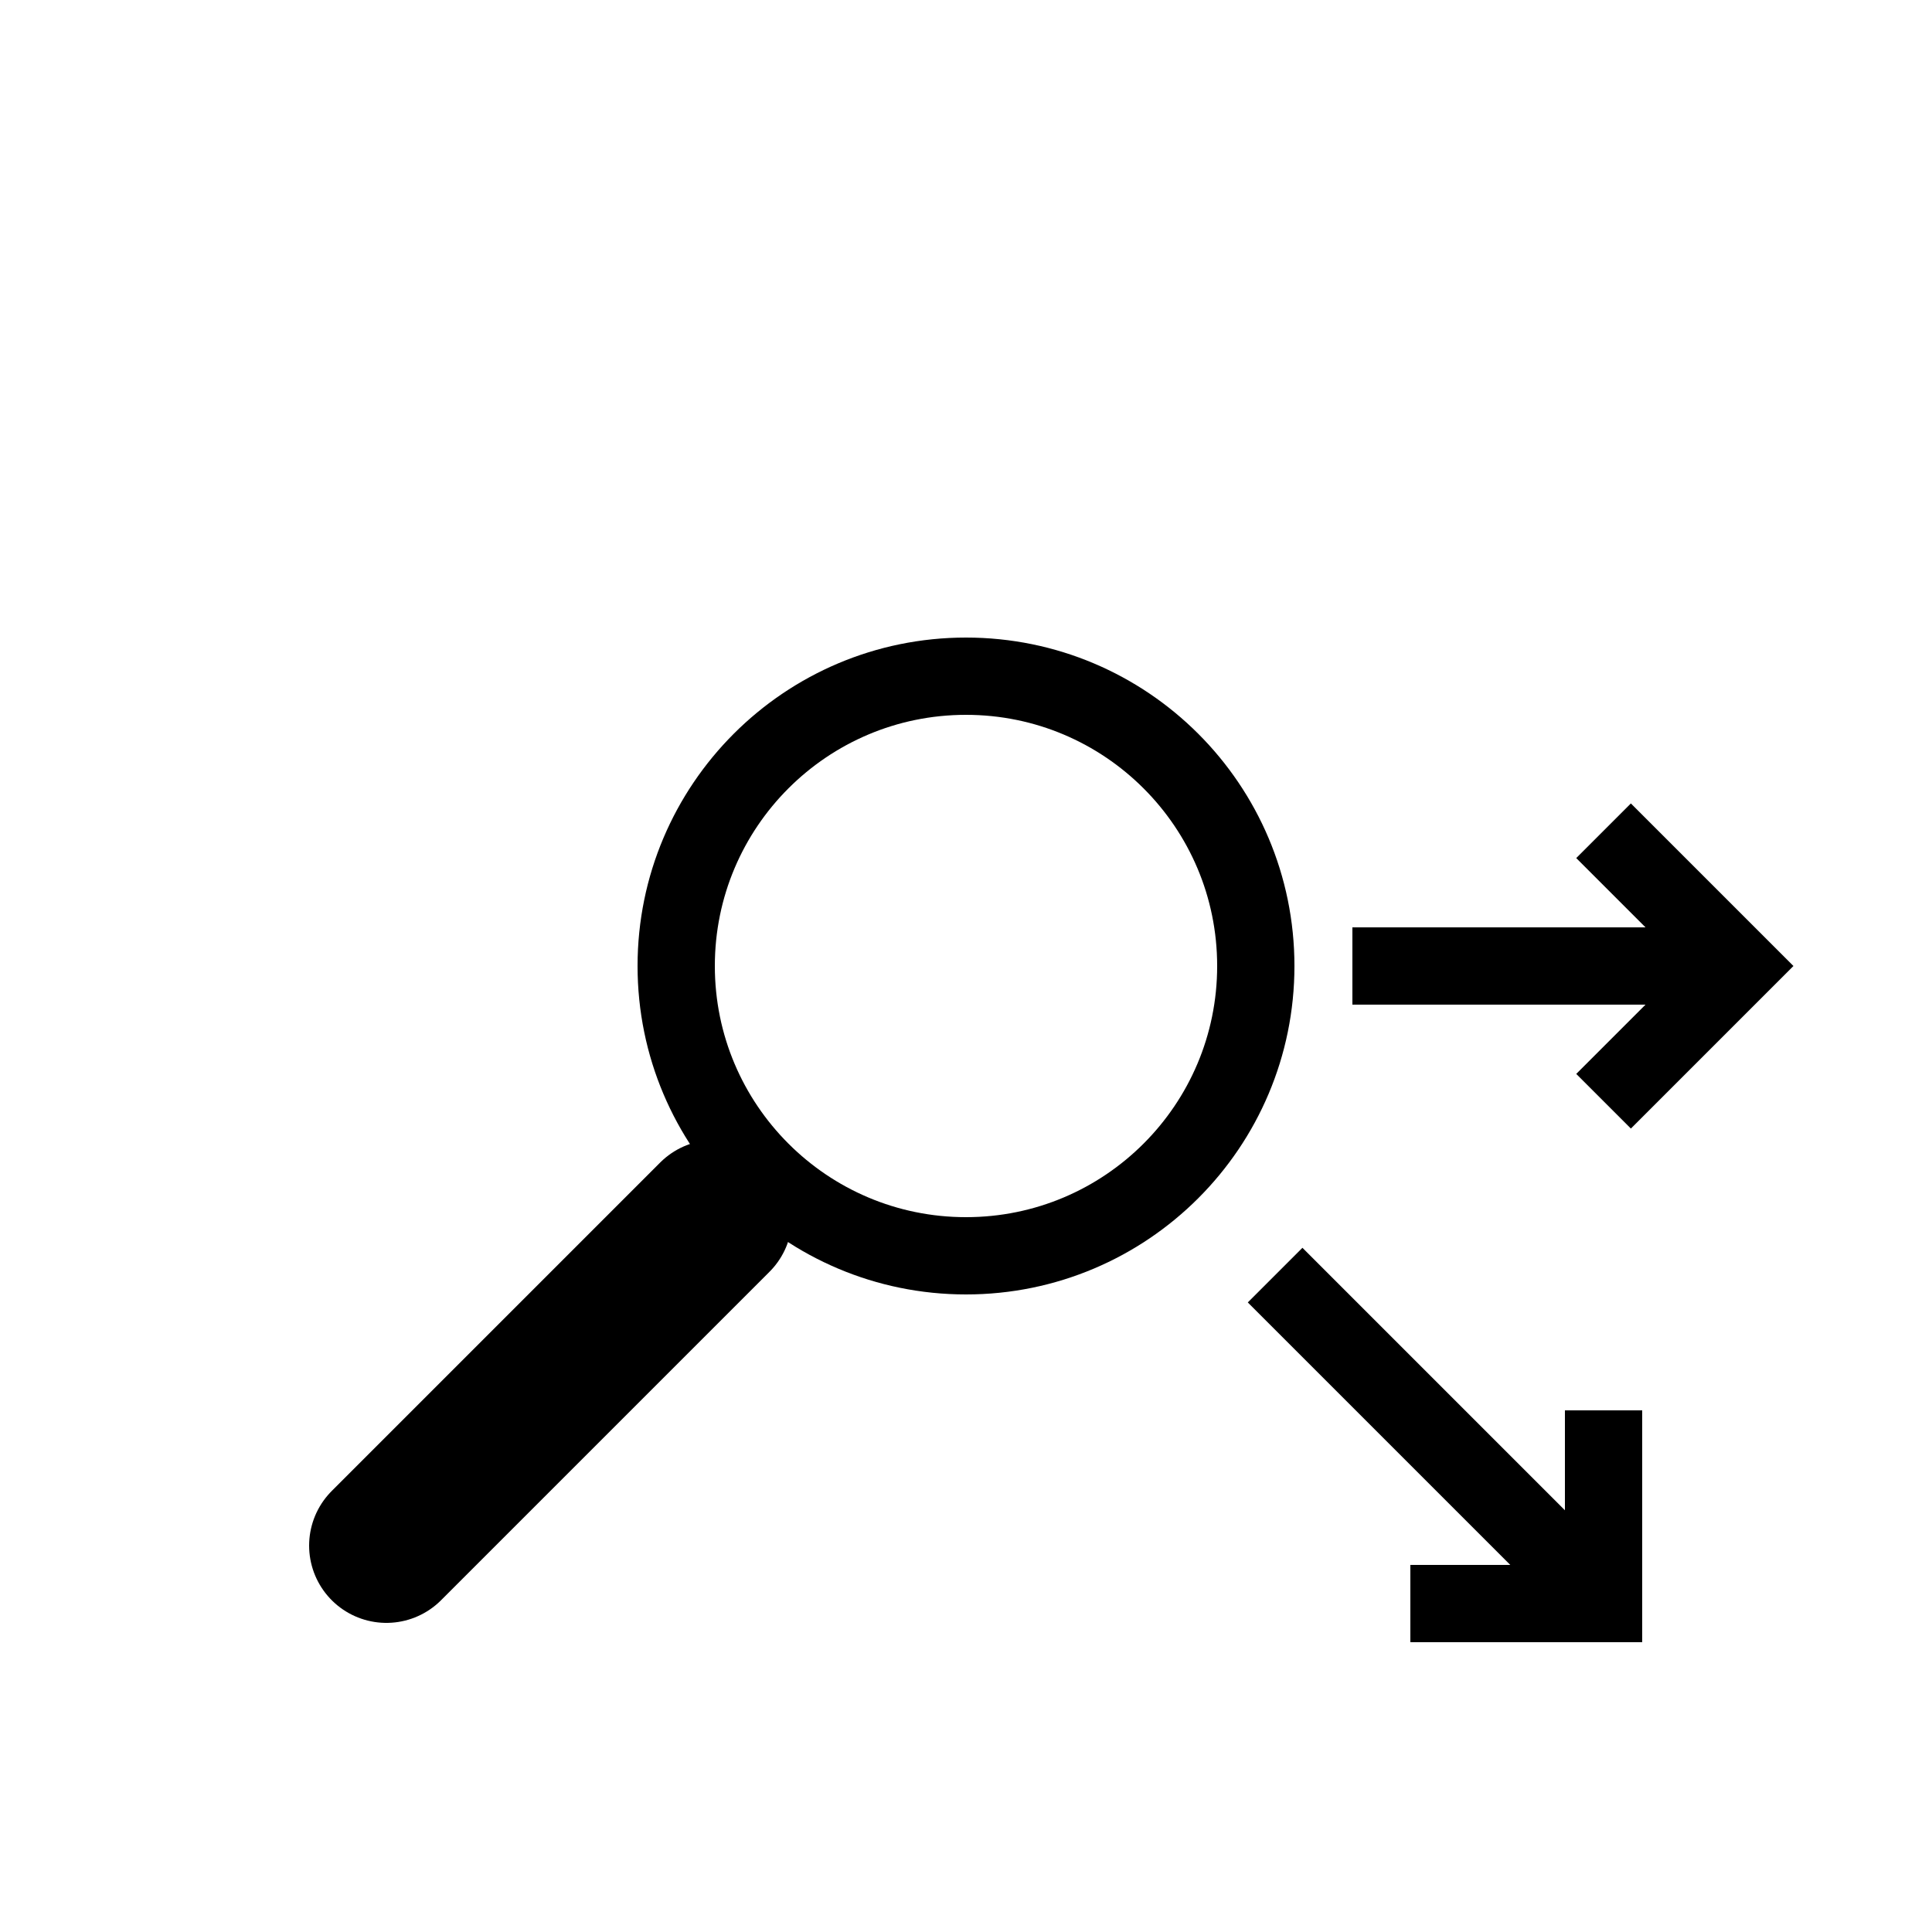
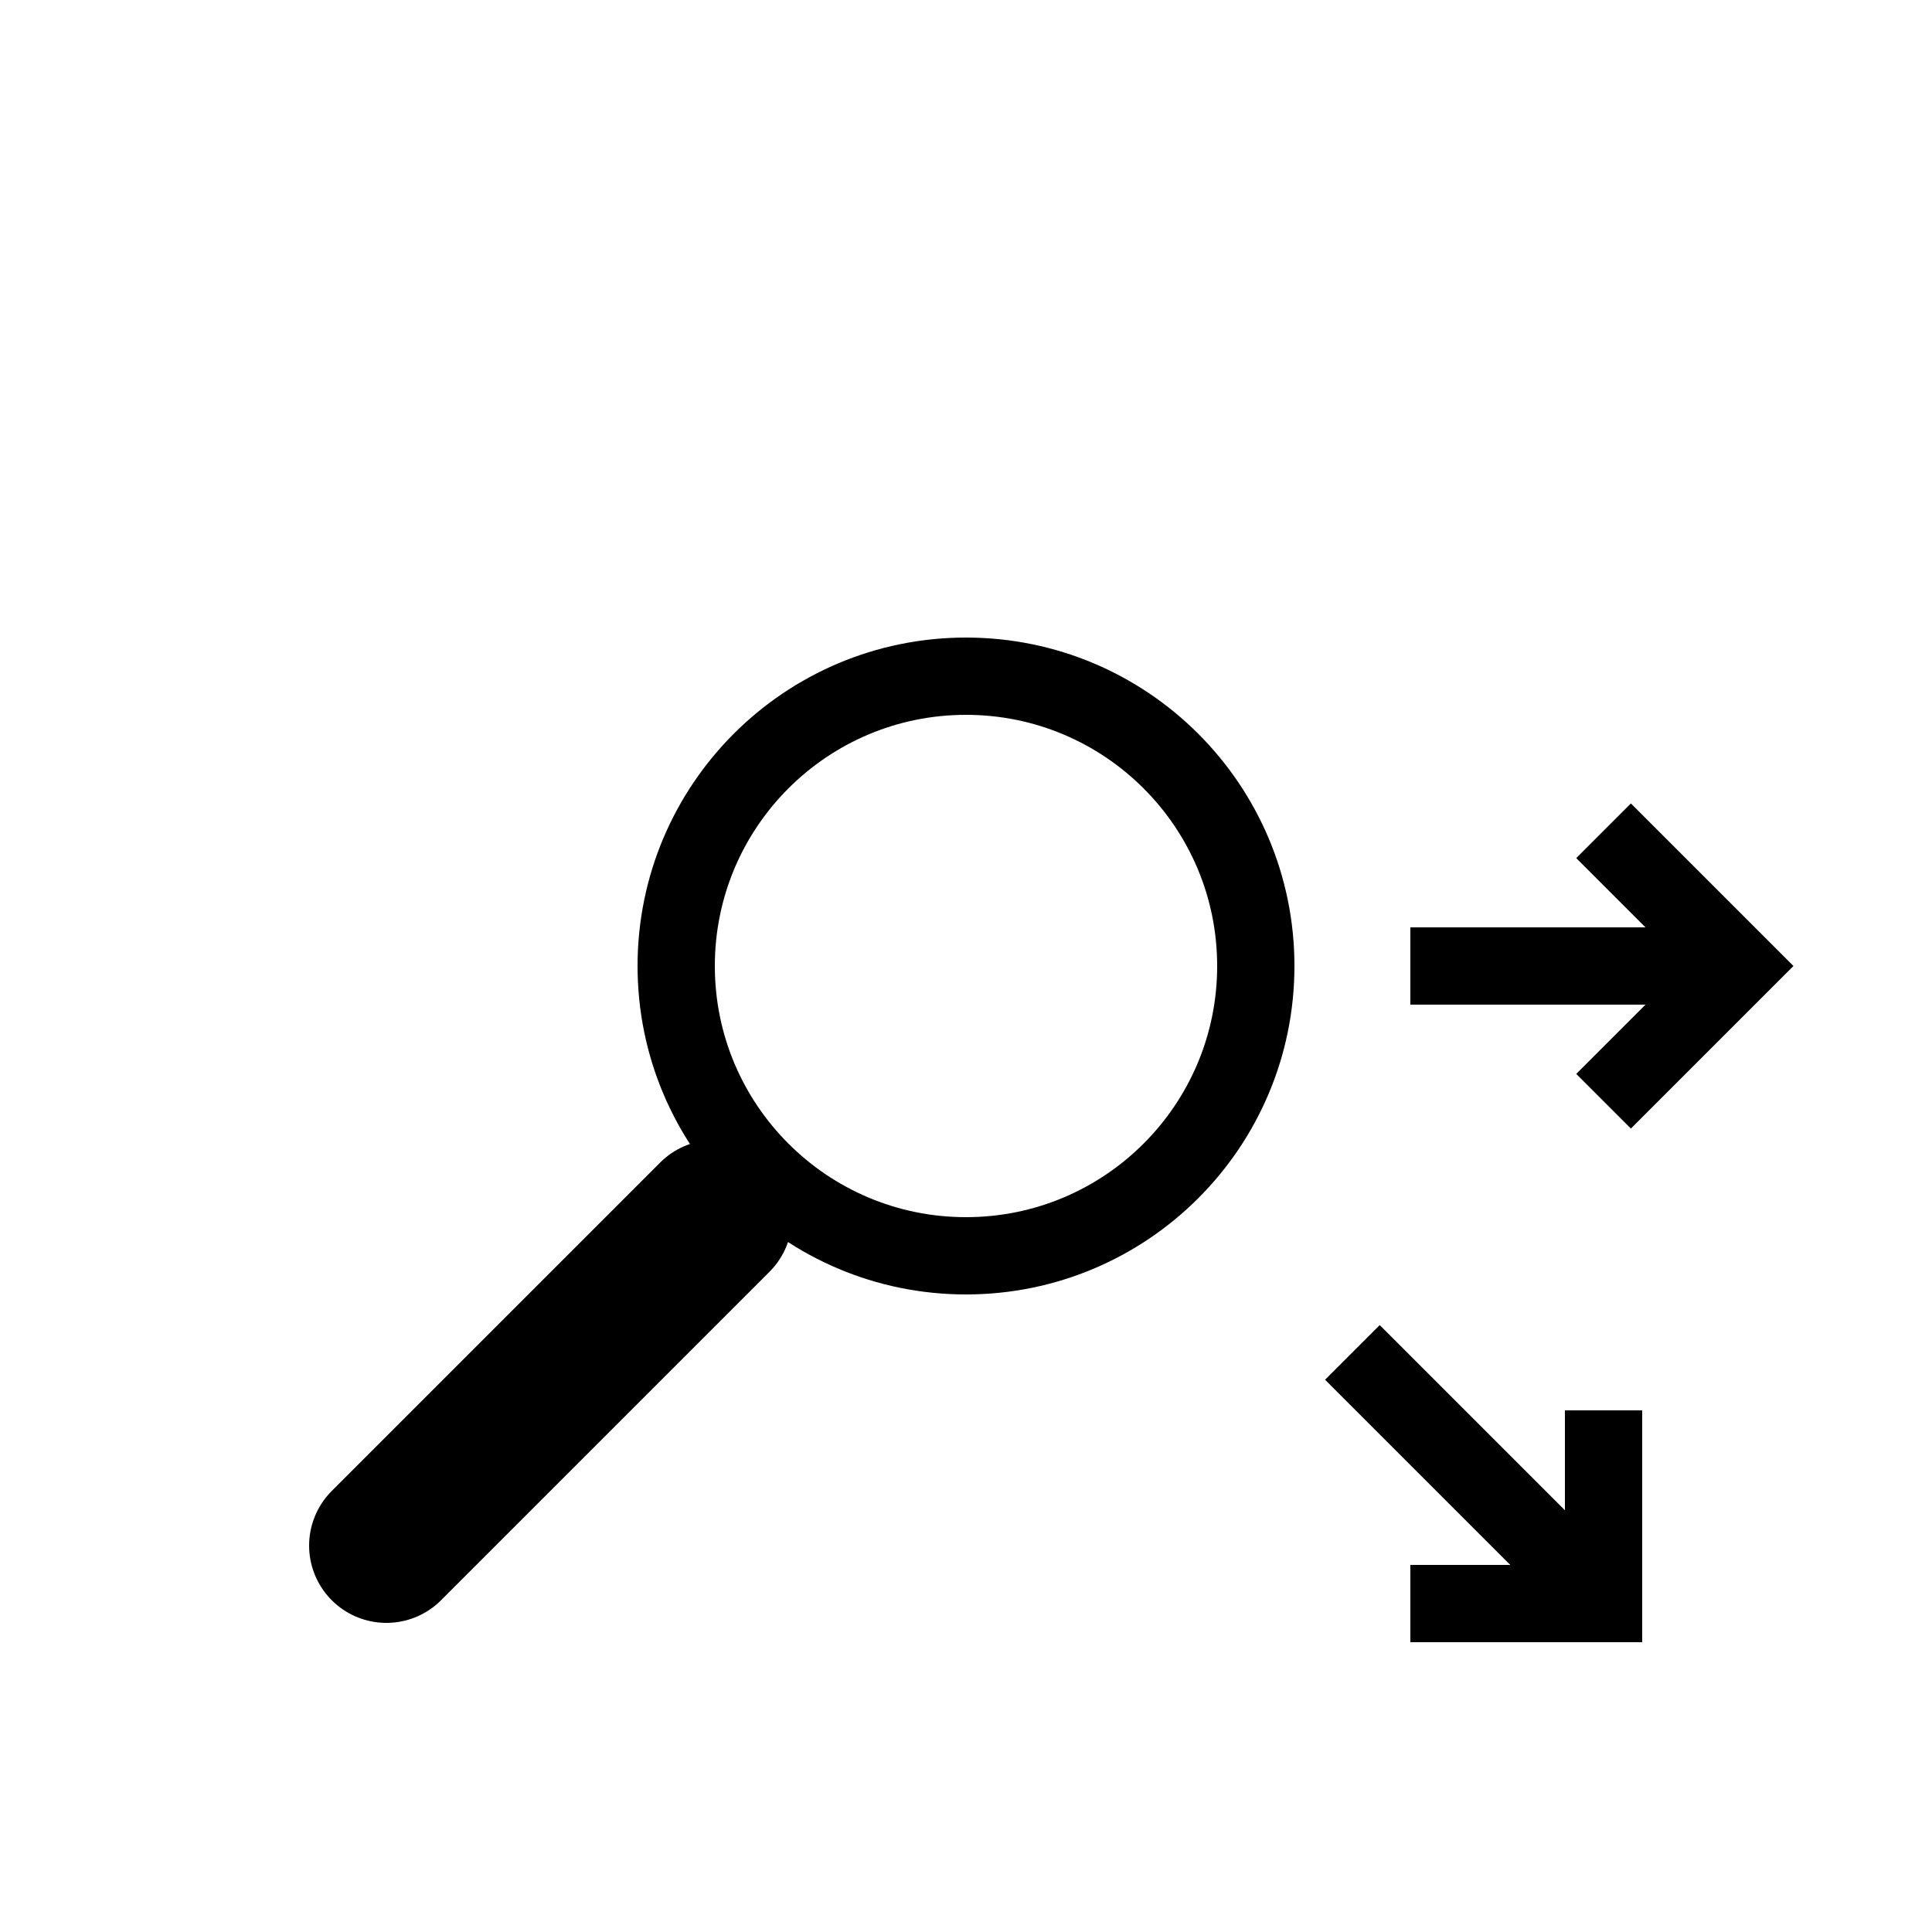
<svg xmlns="http://www.w3.org/2000/svg" viewport="0 0 100 100" height="100" width="100">
  <style>
    circle.lookingglass {
        fill: none;
        stroke: black;
        stroke-width: 4;
    }
    path.lookingglass {
        fill: none;
        stroke: black;
        stroke-width: 8;
        stroke-linecap: round;
    }

    .arrows {
        fill: none;
        stroke: black;
        stroke-width: 4;
        transform-origin: center;
    }

    use {
        transform-origin: center;
    }
}

  </style>
  <circle class="lookingglass" cx="50" cy="50" r="15" />
  <path class="lookingglass" d="M37,63 L20,80" />
  <g class="arrows">
-     <path id="arrow" d="M70,50 L90,50 M83,43 L90,50 L83,57" />
-     <path id="arrow2" d="M66,66 L83,83 M83,73 L83,83 L73,83" />
+     <path id="arrow" d="M73,50 L90,50 M83,43 L90,50 L83,57" />
+     <path id="arrow2" d="M70,70 L83,83 M83,73 L83,83 L73,83" />
    <use href="#arrow" style="transform: rotate(-180deg);" />
    <use href="#arrow" style="transform: rotate(-90deg);" />
    <use href="#arrow" style="transform: rotate(90deg);" />
    <use href="#arrow2" style="transform: rotate(-180deg);" />
    <use href="#arrow2" style="transform: rotate(-90deg);" />
  </g>
</svg>
